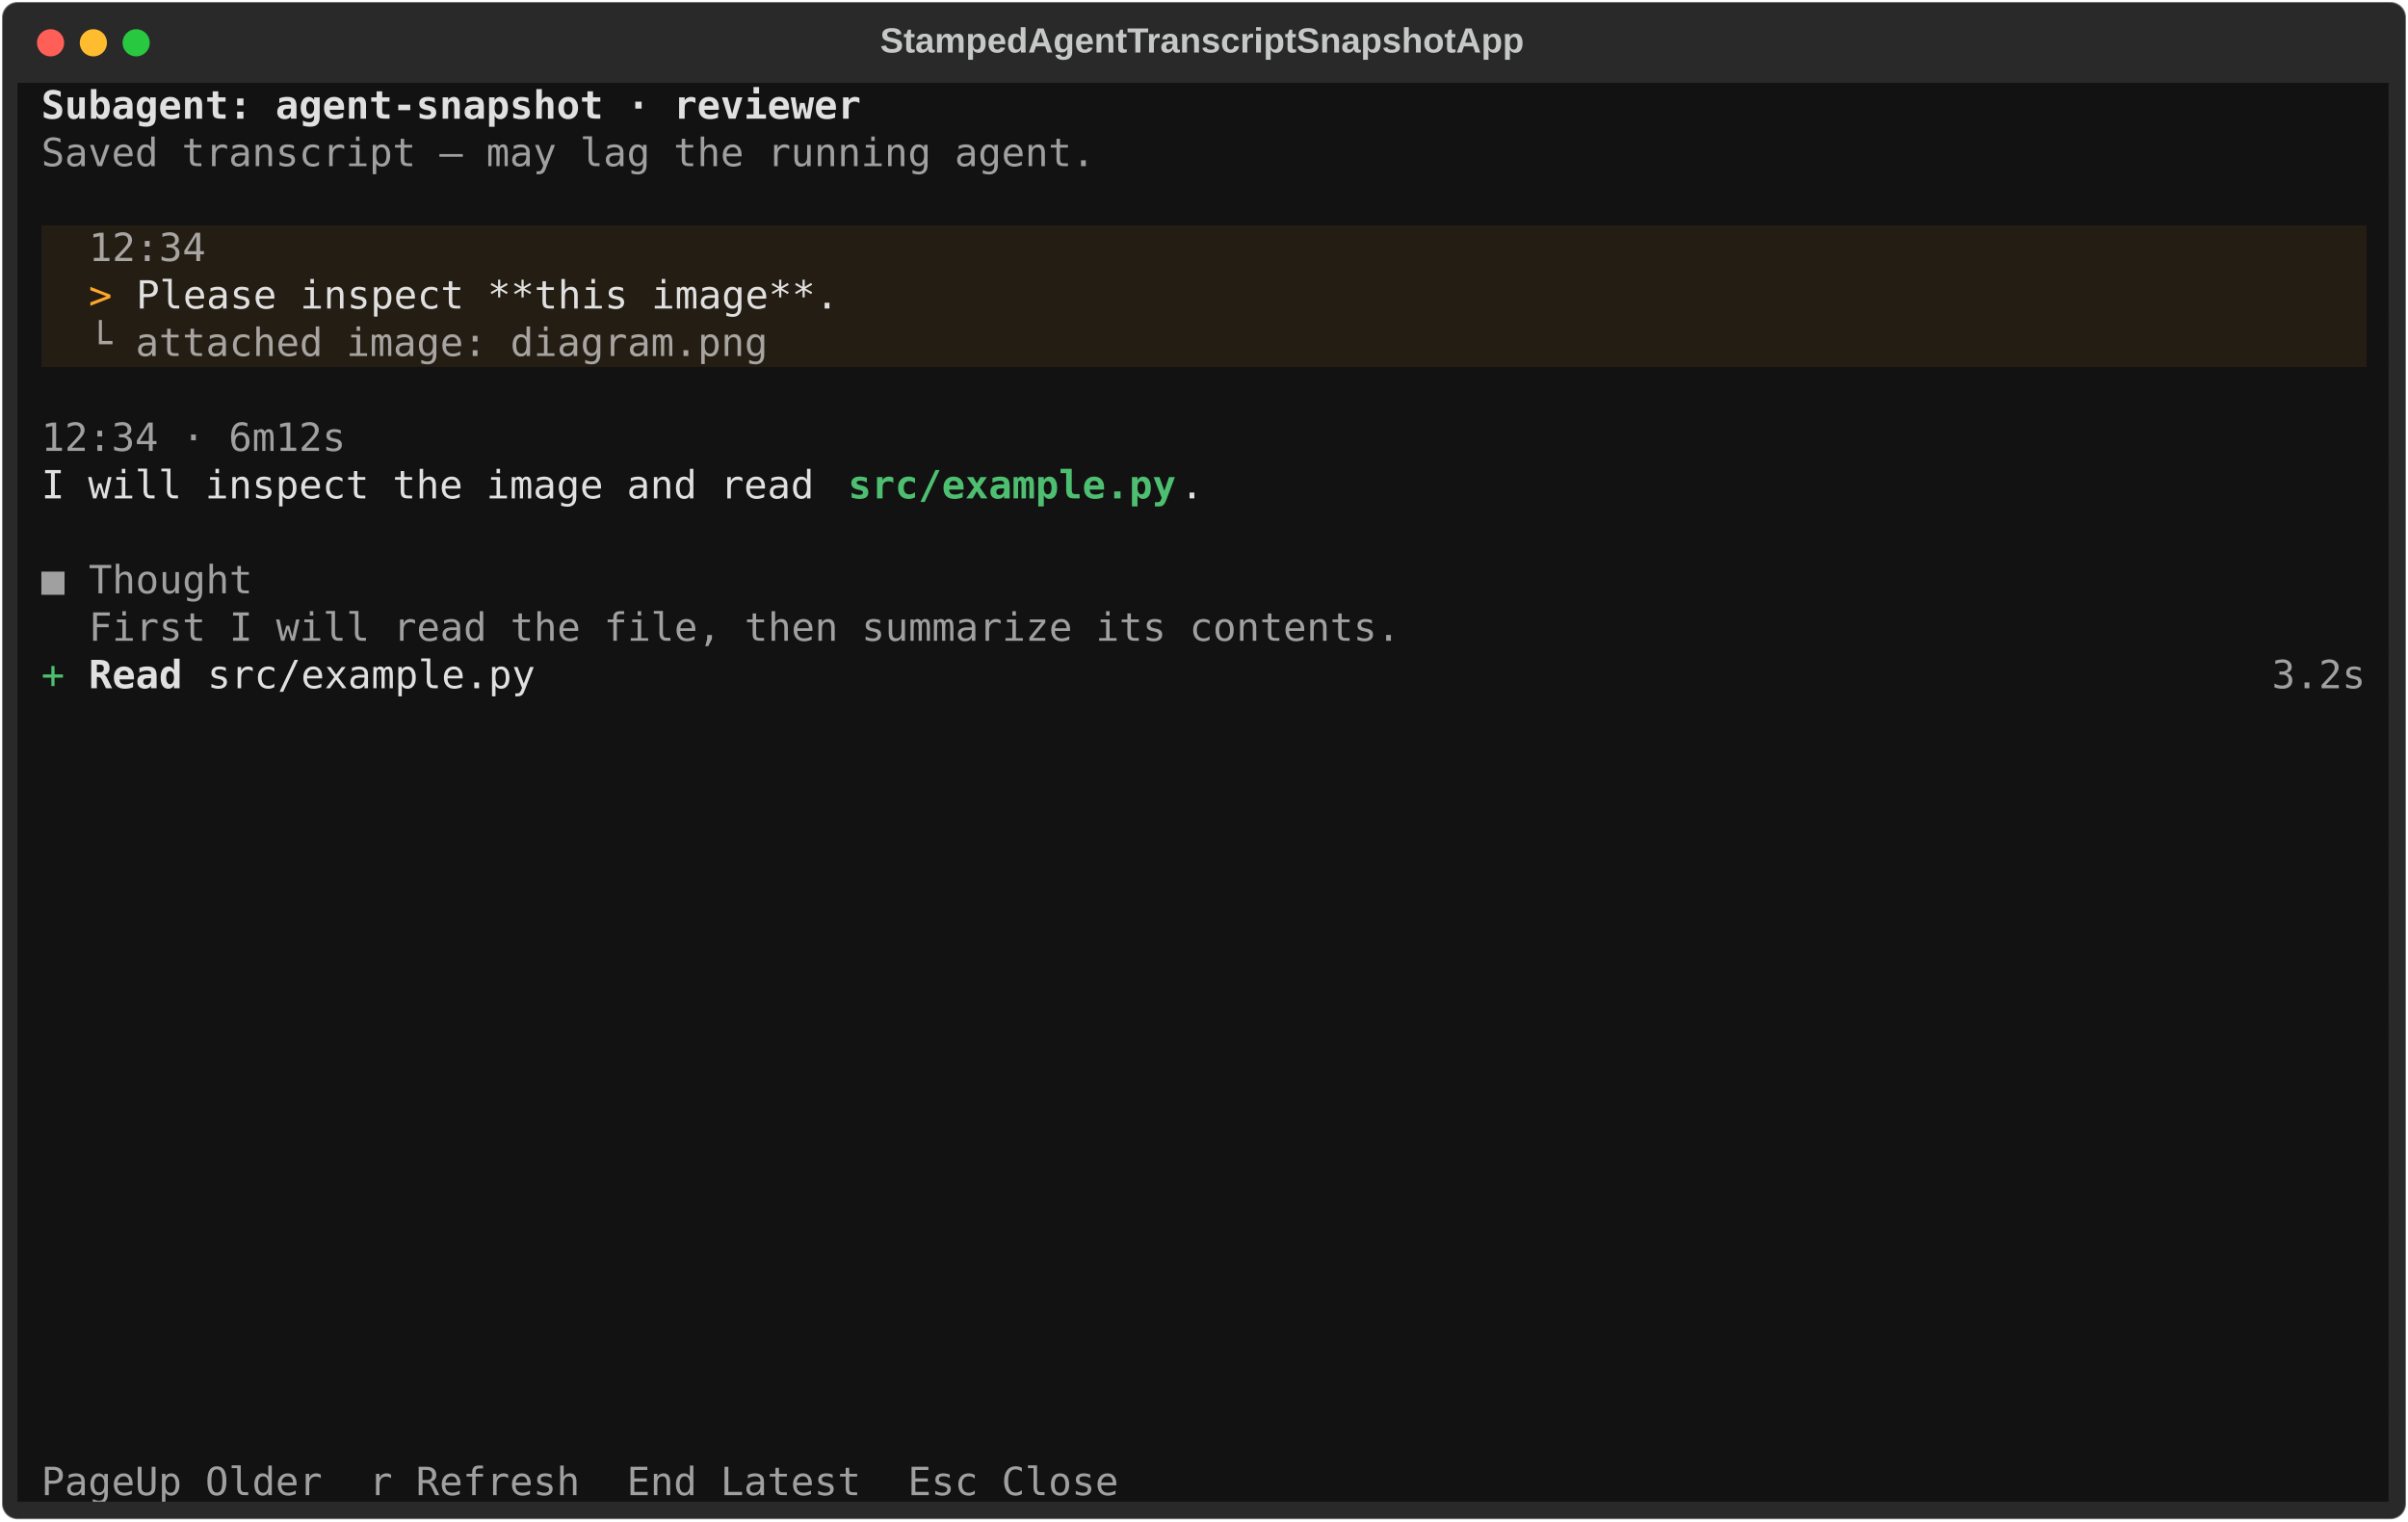
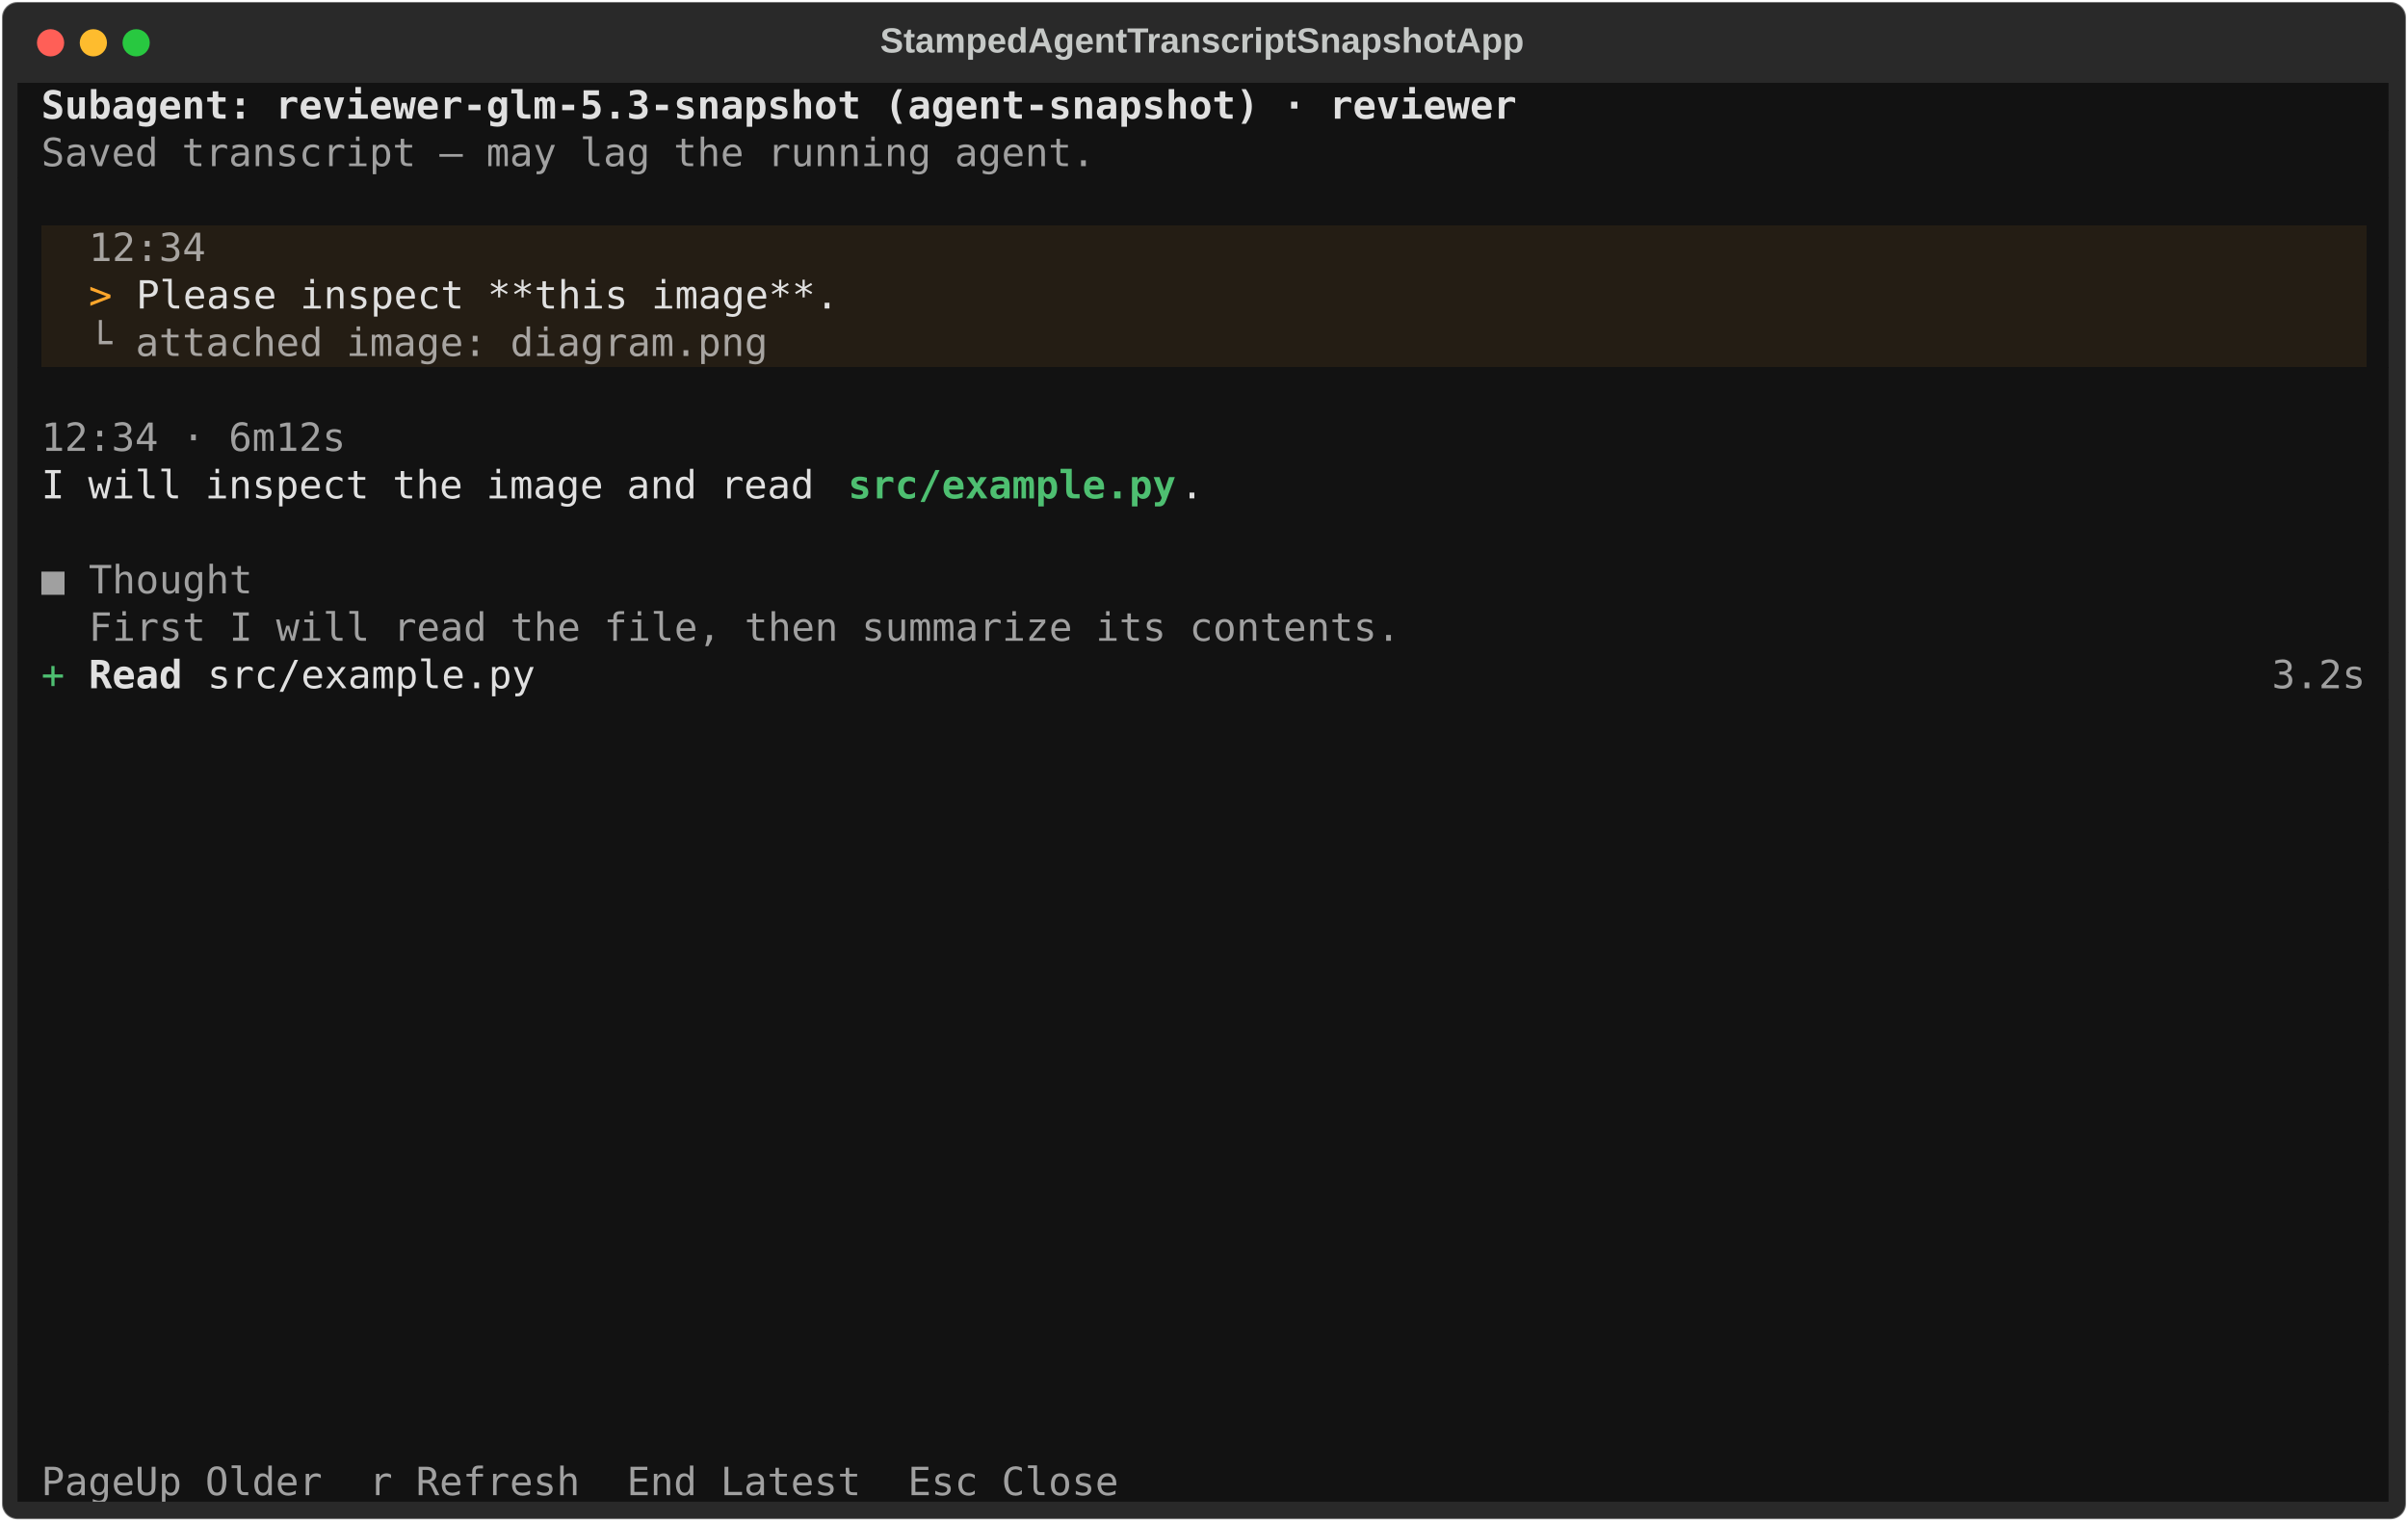
<svg xmlns="http://www.w3.org/2000/svg" class="rich-terminal" viewBox="0 0 1238 782.0">
  <style>

    @font-face {
        font-family: "Fira Code";
        src: local("FiraCode-Regular"),
                url("https://cdnjs.cloudflare.com/ajax/libs/firacode/6.2.0/woff2/FiraCode-Regular.woff2") format("woff2"),
                url("https://cdnjs.cloudflare.com/ajax/libs/firacode/6.2.0/woff/FiraCode-Regular.woff") format("woff");
        font-style: normal;
        font-weight: 400;
    }
    @font-face {
        font-family: "Fira Code";
        src: local("FiraCode-Bold"),
                url("https://cdnjs.cloudflare.com/ajax/libs/firacode/6.2.0/woff2/FiraCode-Bold.woff2") format("woff2"),
                url("https://cdnjs.cloudflare.com/ajax/libs/firacode/6.2.0/woff/FiraCode-Bold.woff") format("woff");
        font-style: bold;
        font-weight: 700;
    }

    .terminal-matrix {
        font-family: Fira Code, monospace;
        font-size: 20px;
        line-height: 24.4px;
        font-variant-east-asian: full-width;
    }

    .terminal-title {
        font-size: 18px;
        font-weight: bold;
        font-family: arial;
    }

    .terminal-r1 { fill: #c5c8c6 }
.terminal-r2 { fill: #e0e0e0;font-weight: bold }
.terminal-r3 { fill: #a0a0a0 }
.terminal-r4 { fill: #a7a4a1 }
.terminal-r5 { fill: #fea62b }
.terminal-r6 { fill: #e0e0e0 }
.terminal-r7 { fill: #4ebf71;font-weight: bold }
.terminal-r8 { fill: #4ebf71 }
    </style>
  <defs>
    <clipPath id="terminal-clip-terminal">
      <rect x="0" y="0" width="1219.0" height="731.0" />
    </clipPath>
    <clipPath id="terminal-line-0">
      <rect x="0" y="1.5" width="1220" height="24.65" />
    </clipPath>
    <clipPath id="terminal-line-1">
      <rect x="0" y="25.9" width="1220" height="24.65" />
    </clipPath>
    <clipPath id="terminal-line-2">
      <rect x="0" y="50.3" width="1220" height="24.65" />
    </clipPath>
    <clipPath id="terminal-line-3">
      <rect x="0" y="74.7" width="1220" height="24.65" />
    </clipPath>
    <clipPath id="terminal-line-4">
      <rect x="0" y="99.1" width="1220" height="24.65" />
    </clipPath>
    <clipPath id="terminal-line-5">
      <rect x="0" y="123.5" width="1220" height="24.65" />
    </clipPath>
    <clipPath id="terminal-line-6">
      <rect x="0" y="147.9" width="1220" height="24.65" />
    </clipPath>
    <clipPath id="terminal-line-7">
      <rect x="0" y="172.3" width="1220" height="24.65" />
    </clipPath>
    <clipPath id="terminal-line-8">
      <rect x="0" y="196.7" width="1220" height="24.65" />
    </clipPath>
    <clipPath id="terminal-line-9">
      <rect x="0" y="221.1" width="1220" height="24.65" />
    </clipPath>
    <clipPath id="terminal-line-10">
      <rect x="0" y="245.5" width="1220" height="24.65" />
    </clipPath>
    <clipPath id="terminal-line-11">
      <rect x="0" y="269.9" width="1220" height="24.65" />
    </clipPath>
    <clipPath id="terminal-line-12">
      <rect x="0" y="294.3" width="1220" height="24.65" />
    </clipPath>
    <clipPath id="terminal-line-13">
      <rect x="0" y="318.7" width="1220" height="24.65" />
    </clipPath>
    <clipPath id="terminal-line-14">
      <rect x="0" y="343.1" width="1220" height="24.65" />
    </clipPath>
    <clipPath id="terminal-line-15">
      <rect x="0" y="367.5" width="1220" height="24.65" />
    </clipPath>
    <clipPath id="terminal-line-16">
      <rect x="0" y="391.9" width="1220" height="24.65" />
    </clipPath>
    <clipPath id="terminal-line-17">
      <rect x="0" y="416.3" width="1220" height="24.65" />
    </clipPath>
    <clipPath id="terminal-line-18">
      <rect x="0" y="440.7" width="1220" height="24.65" />
    </clipPath>
    <clipPath id="terminal-line-19">
      <rect x="0" y="465.1" width="1220" height="24.65" />
    </clipPath>
    <clipPath id="terminal-line-20">
      <rect x="0" y="489.5" width="1220" height="24.65" />
    </clipPath>
    <clipPath id="terminal-line-21">
      <rect x="0" y="513.9" width="1220" height="24.65" />
    </clipPath>
    <clipPath id="terminal-line-22">
      <rect x="0" y="538.3" width="1220" height="24.65" />
    </clipPath>
    <clipPath id="terminal-line-23">
      <rect x="0" y="562.7" width="1220" height="24.65" />
    </clipPath>
    <clipPath id="terminal-line-24">
      <rect x="0" y="587.1" width="1220" height="24.65" />
    </clipPath>
    <clipPath id="terminal-line-25">
      <rect x="0" y="611.5" width="1220" height="24.65" />
    </clipPath>
    <clipPath id="terminal-line-26">
      <rect x="0" y="635.9" width="1220" height="24.65" />
    </clipPath>
    <clipPath id="terminal-line-27">
      <rect x="0" y="660.3" width="1220" height="24.65" />
    </clipPath>
    <clipPath id="terminal-line-28">
      <rect x="0" y="684.7" width="1220" height="24.65" />
    </clipPath>
  </defs>
  <rect fill="#292929" stroke="rgba(255,255,255,0.35)" stroke-width="1" x="1" y="1" width="1236" height="780" rx="8" />
  <text class="terminal-title" fill="#c5c8c6" text-anchor="middle" x="618" y="27">StampedAgentTranscriptSnapshotApp</text>
  <g transform="translate(26,22)">
    <circle cx="0" cy="0" r="7" fill="#ff5f57" />
    <circle cx="22" cy="0" r="7" fill="#febc2e" />
    <circle cx="44" cy="0" r="7" fill="#28c840" />
  </g>
  <g transform="translate(9, 41)" clip-path="url(#terminal-clip-terminal)">
    <rect fill="#121212" x="0" y="1.5" width="12.2" height="24.65" shape-rendering="crispEdges" />
-     <rect fill="#121212" x="12.2" y="1.5" width="427" height="24.65" shape-rendering="crispEdges" />
-     <rect fill="#121212" x="439.2" y="1.5" width="780.8" height="24.65" shape-rendering="crispEdges" />
+     <rect fill="#121212" x="12.2" y="1.5" width="768.6" height="24.65" shape-rendering="crispEdges" />
+     <rect fill="#121212" x="780.8" y="1.5" width="439.2" height="24.65" shape-rendering="crispEdges" />
    <rect fill="#121212" x="0" y="25.9" width="12.2" height="24.65" shape-rendering="crispEdges" />
    <rect fill="#121212" x="12.2" y="25.9" width="549" height="24.65" shape-rendering="crispEdges" />
    <rect fill="#121212" x="561.2" y="25.9" width="658.8" height="24.65" shape-rendering="crispEdges" />
    <rect fill="#121212" x="0" y="50.3" width="1220" height="24.65" shape-rendering="crispEdges" />
    <rect fill="#121212" x="0" y="74.7" width="12.2" height="24.65" shape-rendering="crispEdges" />
    <rect fill="#241d14" x="12.2" y="74.7" width="24.4" height="24.65" shape-rendering="crispEdges" />
    <rect fill="#241d14" x="36.6" y="74.7" width="61" height="24.65" shape-rendering="crispEdges" />
    <rect fill="#241d14" x="97.6" y="74.7" width="1110.2" height="24.65" shape-rendering="crispEdges" />
    <rect fill="#121212" x="1207.8" y="74.7" width="12.2" height="24.65" shape-rendering="crispEdges" />
    <rect fill="#121212" x="0" y="99.1" width="12.2" height="24.65" shape-rendering="crispEdges" />
    <rect fill="#241d14" x="12.2" y="99.1" width="24.4" height="24.65" shape-rendering="crispEdges" />
    <rect fill="#241d14" x="36.6" y="99.1" width="12.2" height="24.65" shape-rendering="crispEdges" />
    <rect fill="#241d14" x="48.8" y="99.1" width="12.2" height="24.65" shape-rendering="crispEdges" />
    <rect fill="#241d14" x="61" y="99.1" width="366" height="24.65" shape-rendering="crispEdges" />
    <rect fill="#241d14" x="427" y="99.1" width="780.8" height="24.65" shape-rendering="crispEdges" />
    <rect fill="#121212" x="1207.8" y="99.1" width="12.2" height="24.65" shape-rendering="crispEdges" />
    <rect fill="#121212" x="0" y="123.5" width="12.2" height="24.65" shape-rendering="crispEdges" />
    <rect fill="#241d14" x="12.2" y="123.5" width="24.4" height="24.65" shape-rendering="crispEdges" />
    <rect fill="#241d14" x="36.6" y="123.5" width="353.8" height="24.65" shape-rendering="crispEdges" />
    <rect fill="#241d14" x="390.4" y="123.5" width="817.4" height="24.65" shape-rendering="crispEdges" />
    <rect fill="#121212" x="1207.8" y="123.5" width="12.2" height="24.65" shape-rendering="crispEdges" />
    <rect fill="#121212" x="0" y="147.9" width="1220" height="24.65" shape-rendering="crispEdges" />
    <rect fill="#121212" x="0" y="172.3" width="12.2" height="24.65" shape-rendering="crispEdges" />
    <rect fill="#121212" x="12.2" y="172.3" width="158.6" height="24.65" shape-rendering="crispEdges" />
    <rect fill="#121212" x="170.8" y="172.3" width="1049.2" height="24.65" shape-rendering="crispEdges" />
    <rect fill="#121212" x="0" y="196.7" width="12.2" height="24.65" shape-rendering="crispEdges" />
    <rect fill="#121212" x="12.2" y="196.7" width="414.8" height="24.65" shape-rendering="crispEdges" />
    <rect fill="#121212" x="427" y="196.7" width="170.8" height="24.65" shape-rendering="crispEdges" />
    <rect fill="#121212" x="597.8" y="196.7" width="12.2" height="24.65" shape-rendering="crispEdges" />
    <rect fill="#121212" x="610" y="196.7" width="610" height="24.65" shape-rendering="crispEdges" />
    <rect fill="#121212" x="0" y="221.1" width="1220" height="24.65" shape-rendering="crispEdges" />
    <rect fill="#121212" x="0" y="245.5" width="12.2" height="24.65" shape-rendering="crispEdges" />
    <rect fill="#121212" x="12.2" y="245.5" width="12.2" height="24.65" shape-rendering="crispEdges" />
    <rect fill="#121212" x="24.4" y="245.5" width="12.2" height="24.65" shape-rendering="crispEdges" />
    <rect fill="#121212" x="36.6" y="245.5" width="85.4" height="24.65" shape-rendering="crispEdges" />
    <rect fill="#121212" x="122" y="245.5" width="1098" height="24.65" shape-rendering="crispEdges" />
    <rect fill="#121212" x="0" y="269.9" width="36.6" height="24.65" shape-rendering="crispEdges" />
    <rect fill="#121212" x="36.6" y="269.9" width="683.2" height="24.65" shape-rendering="crispEdges" />
    <rect fill="#121212" x="719.8" y="269.9" width="500.2" height="24.65" shape-rendering="crispEdges" />
    <rect fill="#121212" x="0" y="294.3" width="12.2" height="24.65" shape-rendering="crispEdges" />
    <rect fill="#121212" x="12.2" y="294.3" width="12.2" height="24.65" shape-rendering="crispEdges" />
    <rect fill="#121212" x="24.4" y="294.3" width="12.2" height="24.65" shape-rendering="crispEdges" />
    <rect fill="#121212" x="36.6" y="294.3" width="48.8" height="24.65" shape-rendering="crispEdges" />
    <rect fill="#121212" x="85.4" y="294.3" width="12.2" height="24.65" shape-rendering="crispEdges" />
    <rect fill="#121212" x="97.6" y="294.3" width="170.8" height="24.65" shape-rendering="crispEdges" />
    <rect fill="#121212" x="268.4" y="294.3" width="890.6" height="24.65" shape-rendering="crispEdges" />
    <rect fill="#121212" x="1159" y="294.3" width="48.8" height="24.65" shape-rendering="crispEdges" />
    <rect fill="#121212" x="1207.8" y="294.3" width="12.2" height="24.65" shape-rendering="crispEdges" />
    <rect fill="#121212" x="0" y="318.7" width="1220" height="24.65" shape-rendering="crispEdges" />
    <rect fill="#121212" x="0" y="343.1" width="1220" height="24.65" shape-rendering="crispEdges" />
    <rect fill="#121212" x="0" y="367.5" width="1220" height="24.65" shape-rendering="crispEdges" />
    <rect fill="#121212" x="0" y="391.9" width="1220" height="24.65" shape-rendering="crispEdges" />
    <rect fill="#121212" x="0" y="416.3" width="1220" height="24.65" shape-rendering="crispEdges" />
    <rect fill="#121212" x="0" y="440.7" width="1220" height="24.65" shape-rendering="crispEdges" />
    <rect fill="#121212" x="0" y="465.1" width="1220" height="24.65" shape-rendering="crispEdges" />
    <rect fill="#121212" x="0" y="489.5" width="1220" height="24.65" shape-rendering="crispEdges" />
    <rect fill="#121212" x="0" y="513.9" width="1220" height="24.65" shape-rendering="crispEdges" />
    <rect fill="#121212" x="0" y="538.3" width="1220" height="24.65" shape-rendering="crispEdges" />
    <rect fill="#121212" x="0" y="562.7" width="1220" height="24.65" shape-rendering="crispEdges" />
    <rect fill="#121212" x="0" y="587.1" width="1220" height="24.65" shape-rendering="crispEdges" />
    <rect fill="#121212" x="0" y="611.5" width="1220" height="24.65" shape-rendering="crispEdges" />
    <rect fill="#121212" x="0" y="635.9" width="1220" height="24.65" shape-rendering="crispEdges" />
    <rect fill="#121212" x="0" y="660.3" width="1220" height="24.65" shape-rendering="crispEdges" />
    <rect fill="#121212" x="0" y="684.7" width="1220" height="24.65" shape-rendering="crispEdges" />
    <rect fill="#121212" x="0" y="709.1" width="12.2" height="24.65" shape-rendering="crispEdges" />
    <rect fill="#121212" x="12.2" y="709.1" width="561.2" height="24.65" shape-rendering="crispEdges" />
    <rect fill="#121212" x="573.4" y="709.1" width="646.6" height="24.65" shape-rendering="crispEdges" />
    <g class="terminal-matrix">
-       <text class="terminal-r2" x="12.2" y="20" textLength="427" clip-path="url(#terminal-line-0)">Subagent: agent-snapshot · reviewer</text>
+       <text class="terminal-r2" x="12.2" y="20" textLength="768.6" clip-path="url(#terminal-line-0)">Subagent: reviewer-glm-5.3-snapshot (agent-snapshot) · reviewer</text>
      <text class="terminal-r1" x="1220" y="20" textLength="12.2" clip-path="url(#terminal-line-0)">
</text>
      <text class="terminal-r3" x="12.2" y="44.4" textLength="549" clip-path="url(#terminal-line-1)">Saved transcript — may lag the running agent.</text>
      <text class="terminal-r1" x="1220" y="44.4" textLength="12.2" clip-path="url(#terminal-line-1)">
</text>
      <text class="terminal-r1" x="1220" y="68.8" textLength="12.2" clip-path="url(#terminal-line-2)">
</text>
      <text class="terminal-r4" x="36.6" y="93.2" textLength="61" clip-path="url(#terminal-line-3)">12:34</text>
      <text class="terminal-r1" x="1220" y="93.2" textLength="12.2" clip-path="url(#terminal-line-3)">
</text>
      <text class="terminal-r5" x="36.6" y="117.6" textLength="12.2" clip-path="url(#terminal-line-4)">&gt;</text>
      <text class="terminal-r6" x="61" y="117.6" textLength="366" clip-path="url(#terminal-line-4)">Please inspect **this image**.</text>
      <text class="terminal-r1" x="1220" y="117.6" textLength="12.2" clip-path="url(#terminal-line-4)">
</text>
      <text class="terminal-r4" x="36.6" y="142" textLength="353.8" clip-path="url(#terminal-line-5)">└ attached image: diagram.png</text>
      <text class="terminal-r1" x="1220" y="142" textLength="12.2" clip-path="url(#terminal-line-5)">
</text>
      <text class="terminal-r1" x="1220" y="166.4" textLength="12.2" clip-path="url(#terminal-line-6)">
</text>
      <text class="terminal-r3" x="12.2" y="190.8" textLength="158.6" clip-path="url(#terminal-line-7)">12:34 · 6m12s</text>
      <text class="terminal-r1" x="1220" y="190.8" textLength="12.2" clip-path="url(#terminal-line-7)">
</text>
      <text class="terminal-r6" x="12.2" y="215.2" textLength="414.8" clip-path="url(#terminal-line-8)">I will inspect the image and read </text>
      <text class="terminal-r7" x="427" y="215.2" textLength="170.8" clip-path="url(#terminal-line-8)">src/example.py</text>
      <text class="terminal-r6" x="597.8" y="215.2" textLength="12.2" clip-path="url(#terminal-line-8)">.</text>
      <text class="terminal-r1" x="1220" y="215.2" textLength="12.2" clip-path="url(#terminal-line-8)">
</text>
      <text class="terminal-r1" x="1220" y="239.6" textLength="12.2" clip-path="url(#terminal-line-9)">
</text>
      <text class="terminal-r3" x="12.2" y="264" textLength="12.2" clip-path="url(#terminal-line-10)">■</text>
      <text class="terminal-r3" x="36.6" y="264" textLength="85.4" clip-path="url(#terminal-line-10)">Thought</text>
      <text class="terminal-r1" x="1220" y="264" textLength="12.2" clip-path="url(#terminal-line-10)">
</text>
      <text class="terminal-r3" x="36.6" y="288.4" textLength="683.2" clip-path="url(#terminal-line-11)">First I will read the file, then summarize its contents.</text>
      <text class="terminal-r1" x="1220" y="288.4" textLength="12.2" clip-path="url(#terminal-line-11)">
</text>
      <text class="terminal-r8" x="12.2" y="312.8" textLength="12.2" clip-path="url(#terminal-line-12)">+</text>
      <text class="terminal-r2" x="36.6" y="312.8" textLength="48.8" clip-path="url(#terminal-line-12)">Read</text>
      <text class="terminal-r6" x="97.6" y="312.8" textLength="170.8" clip-path="url(#terminal-line-12)">src/example.py</text>
      <text class="terminal-r3" x="1159" y="312.8" textLength="48.8" clip-path="url(#terminal-line-12)">3.2s</text>
      <text class="terminal-r1" x="1220" y="312.8" textLength="12.2" clip-path="url(#terminal-line-12)">
</text>
      <text class="terminal-r1" x="1220" y="337.2" textLength="12.2" clip-path="url(#terminal-line-13)">
</text>
      <text class="terminal-r1" x="1220" y="361.6" textLength="12.2" clip-path="url(#terminal-line-14)">
</text>
      <text class="terminal-r1" x="1220" y="386" textLength="12.2" clip-path="url(#terminal-line-15)">
</text>
      <text class="terminal-r1" x="1220" y="410.4" textLength="12.2" clip-path="url(#terminal-line-16)">
</text>
      <text class="terminal-r1" x="1220" y="434.8" textLength="12.2" clip-path="url(#terminal-line-17)">
</text>
      <text class="terminal-r1" x="1220" y="459.2" textLength="12.2" clip-path="url(#terminal-line-18)">
</text>
      <text class="terminal-r1" x="1220" y="483.6" textLength="12.2" clip-path="url(#terminal-line-19)">
</text>
      <text class="terminal-r1" x="1220" y="508" textLength="12.2" clip-path="url(#terminal-line-20)">
</text>
      <text class="terminal-r1" x="1220" y="532.4" textLength="12.2" clip-path="url(#terminal-line-21)">
</text>
      <text class="terminal-r1" x="1220" y="556.8" textLength="12.2" clip-path="url(#terminal-line-22)">
</text>
      <text class="terminal-r1" x="1220" y="581.2" textLength="12.2" clip-path="url(#terminal-line-23)">
</text>
      <text class="terminal-r1" x="1220" y="605.6" textLength="12.2" clip-path="url(#terminal-line-24)">
</text>
      <text class="terminal-r1" x="1220" y="630" textLength="12.2" clip-path="url(#terminal-line-25)">
</text>
      <text class="terminal-r1" x="1220" y="654.4" textLength="12.2" clip-path="url(#terminal-line-26)">
</text>
      <text class="terminal-r1" x="1220" y="678.8" textLength="12.2" clip-path="url(#terminal-line-27)">
</text>
      <text class="terminal-r1" x="1220" y="703.2" textLength="12.2" clip-path="url(#terminal-line-28)">
</text>
      <text class="terminal-r3" x="12.2" y="727.6" textLength="561.2" clip-path="url(#terminal-line-29)">PageUp Older  r Refresh  End Latest  Esc Close</text>
    </g>
  </g>
</svg>
